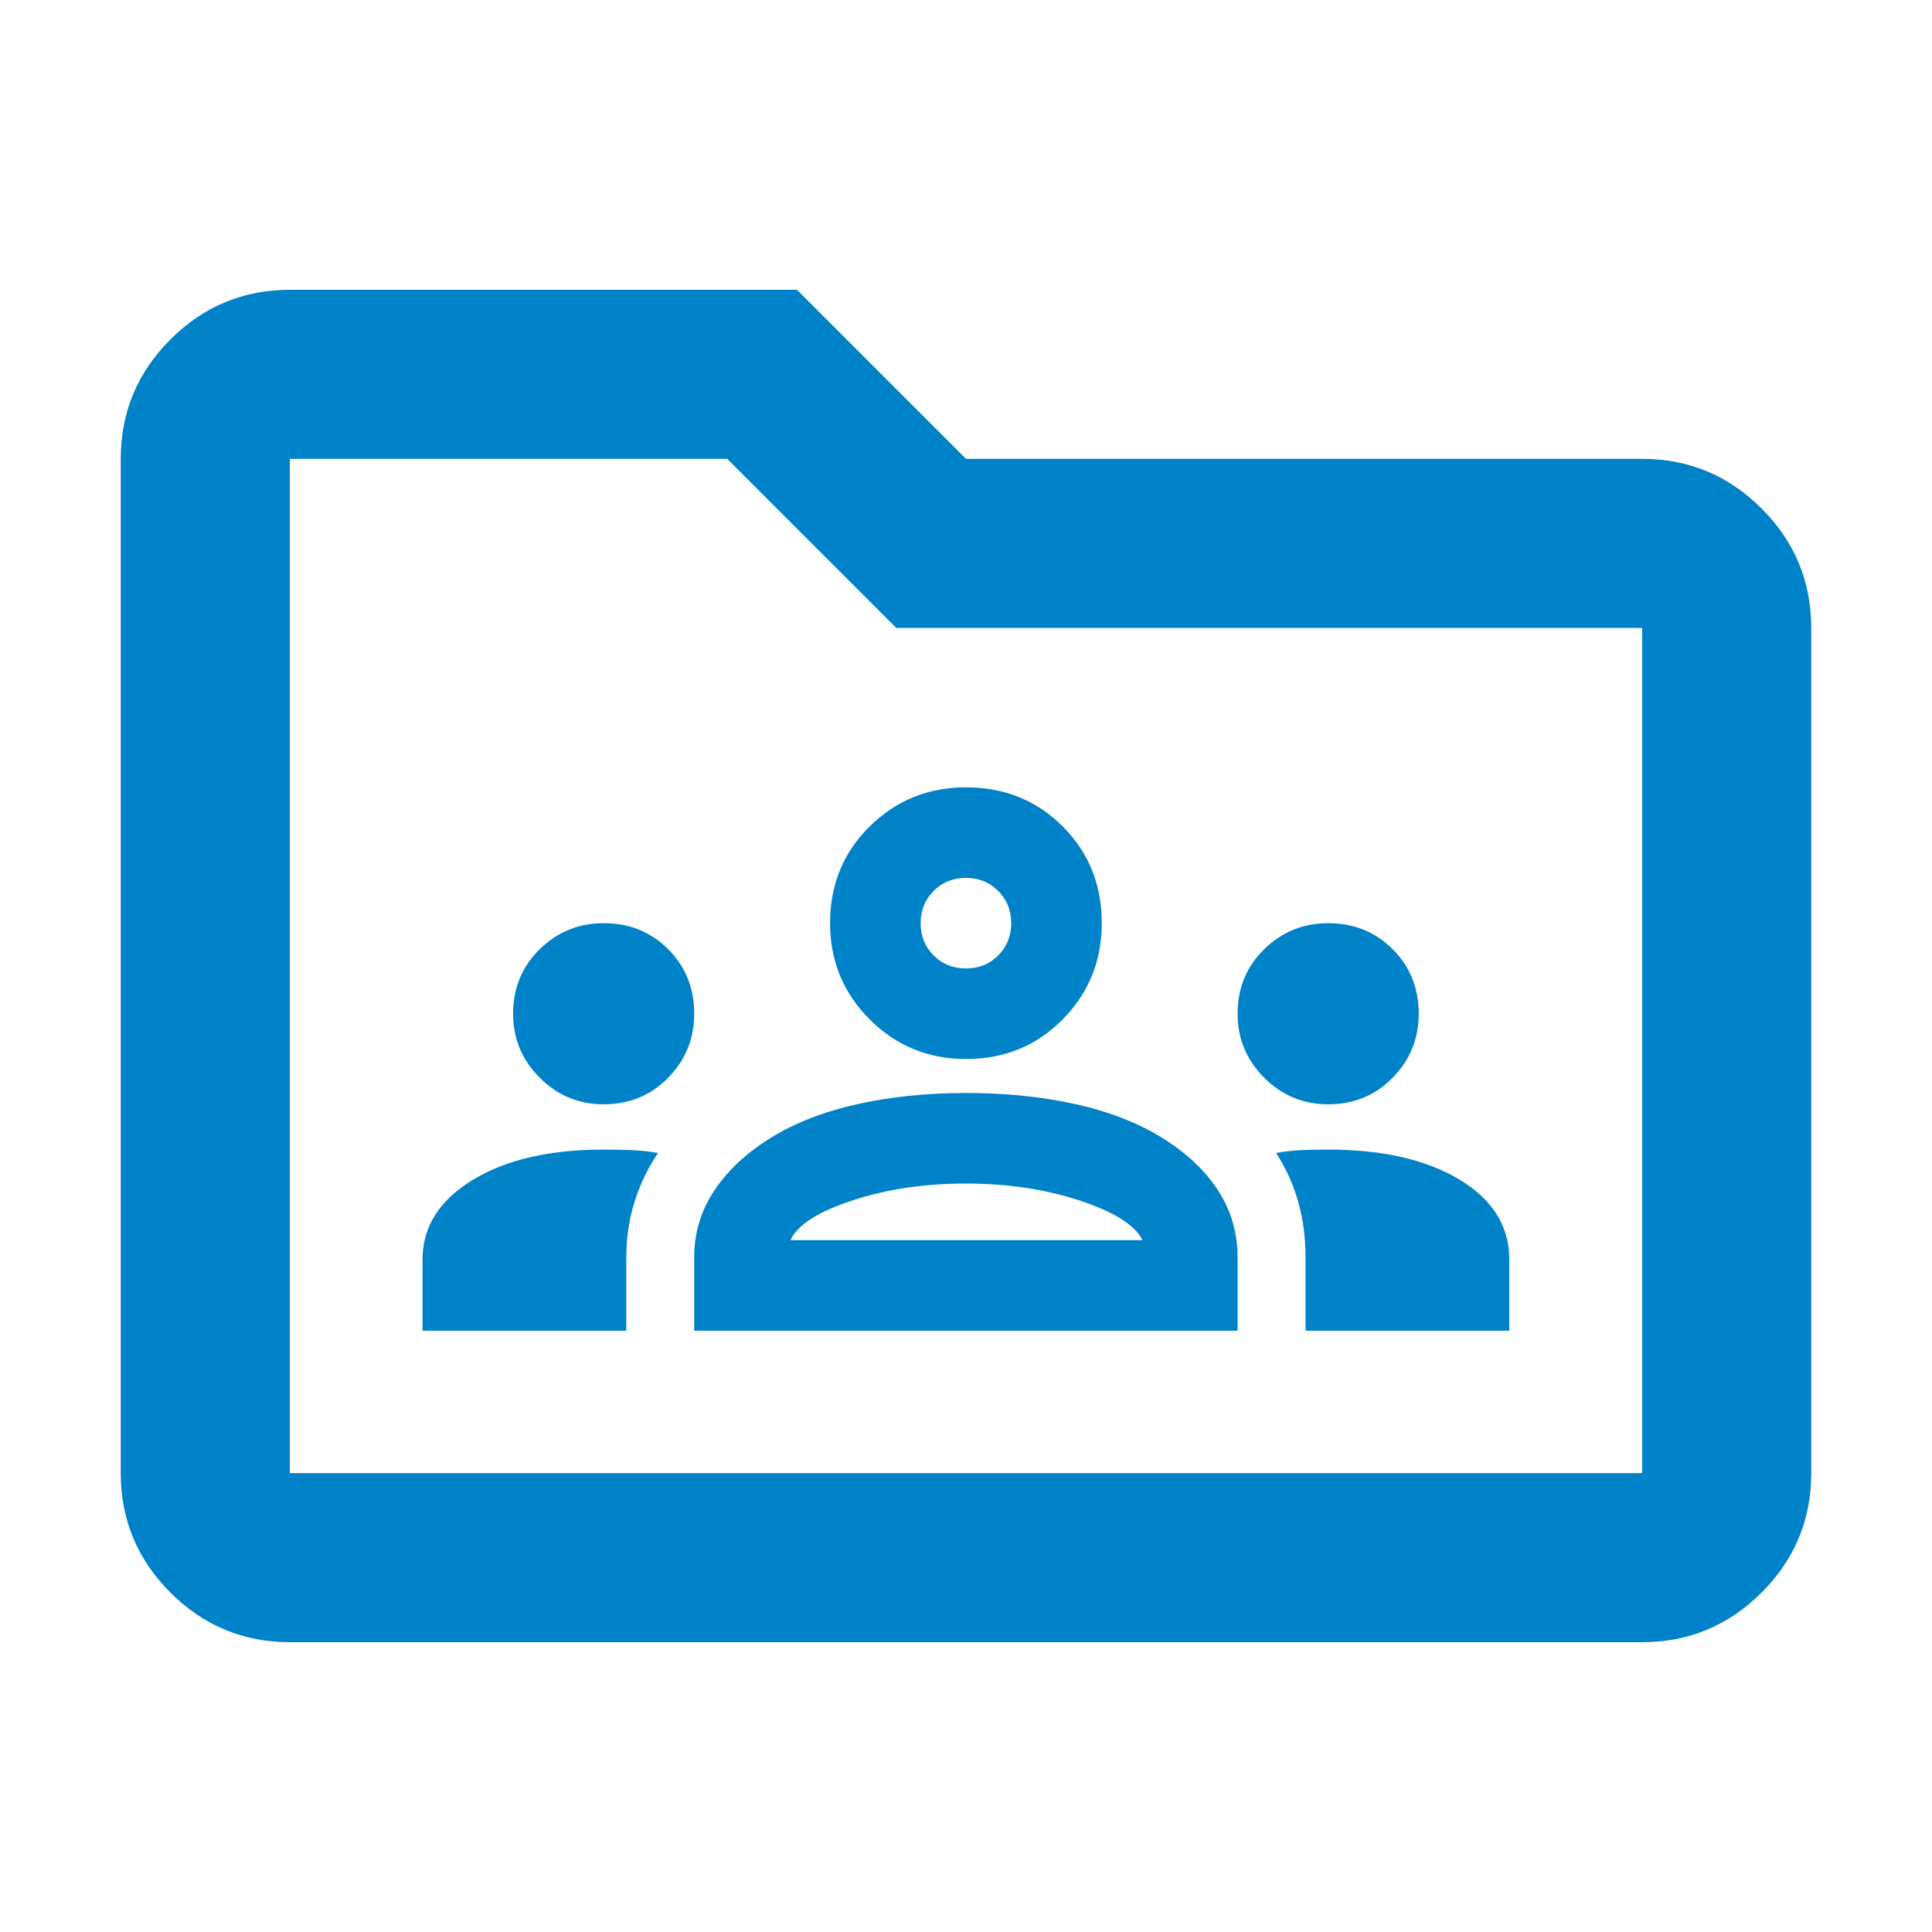
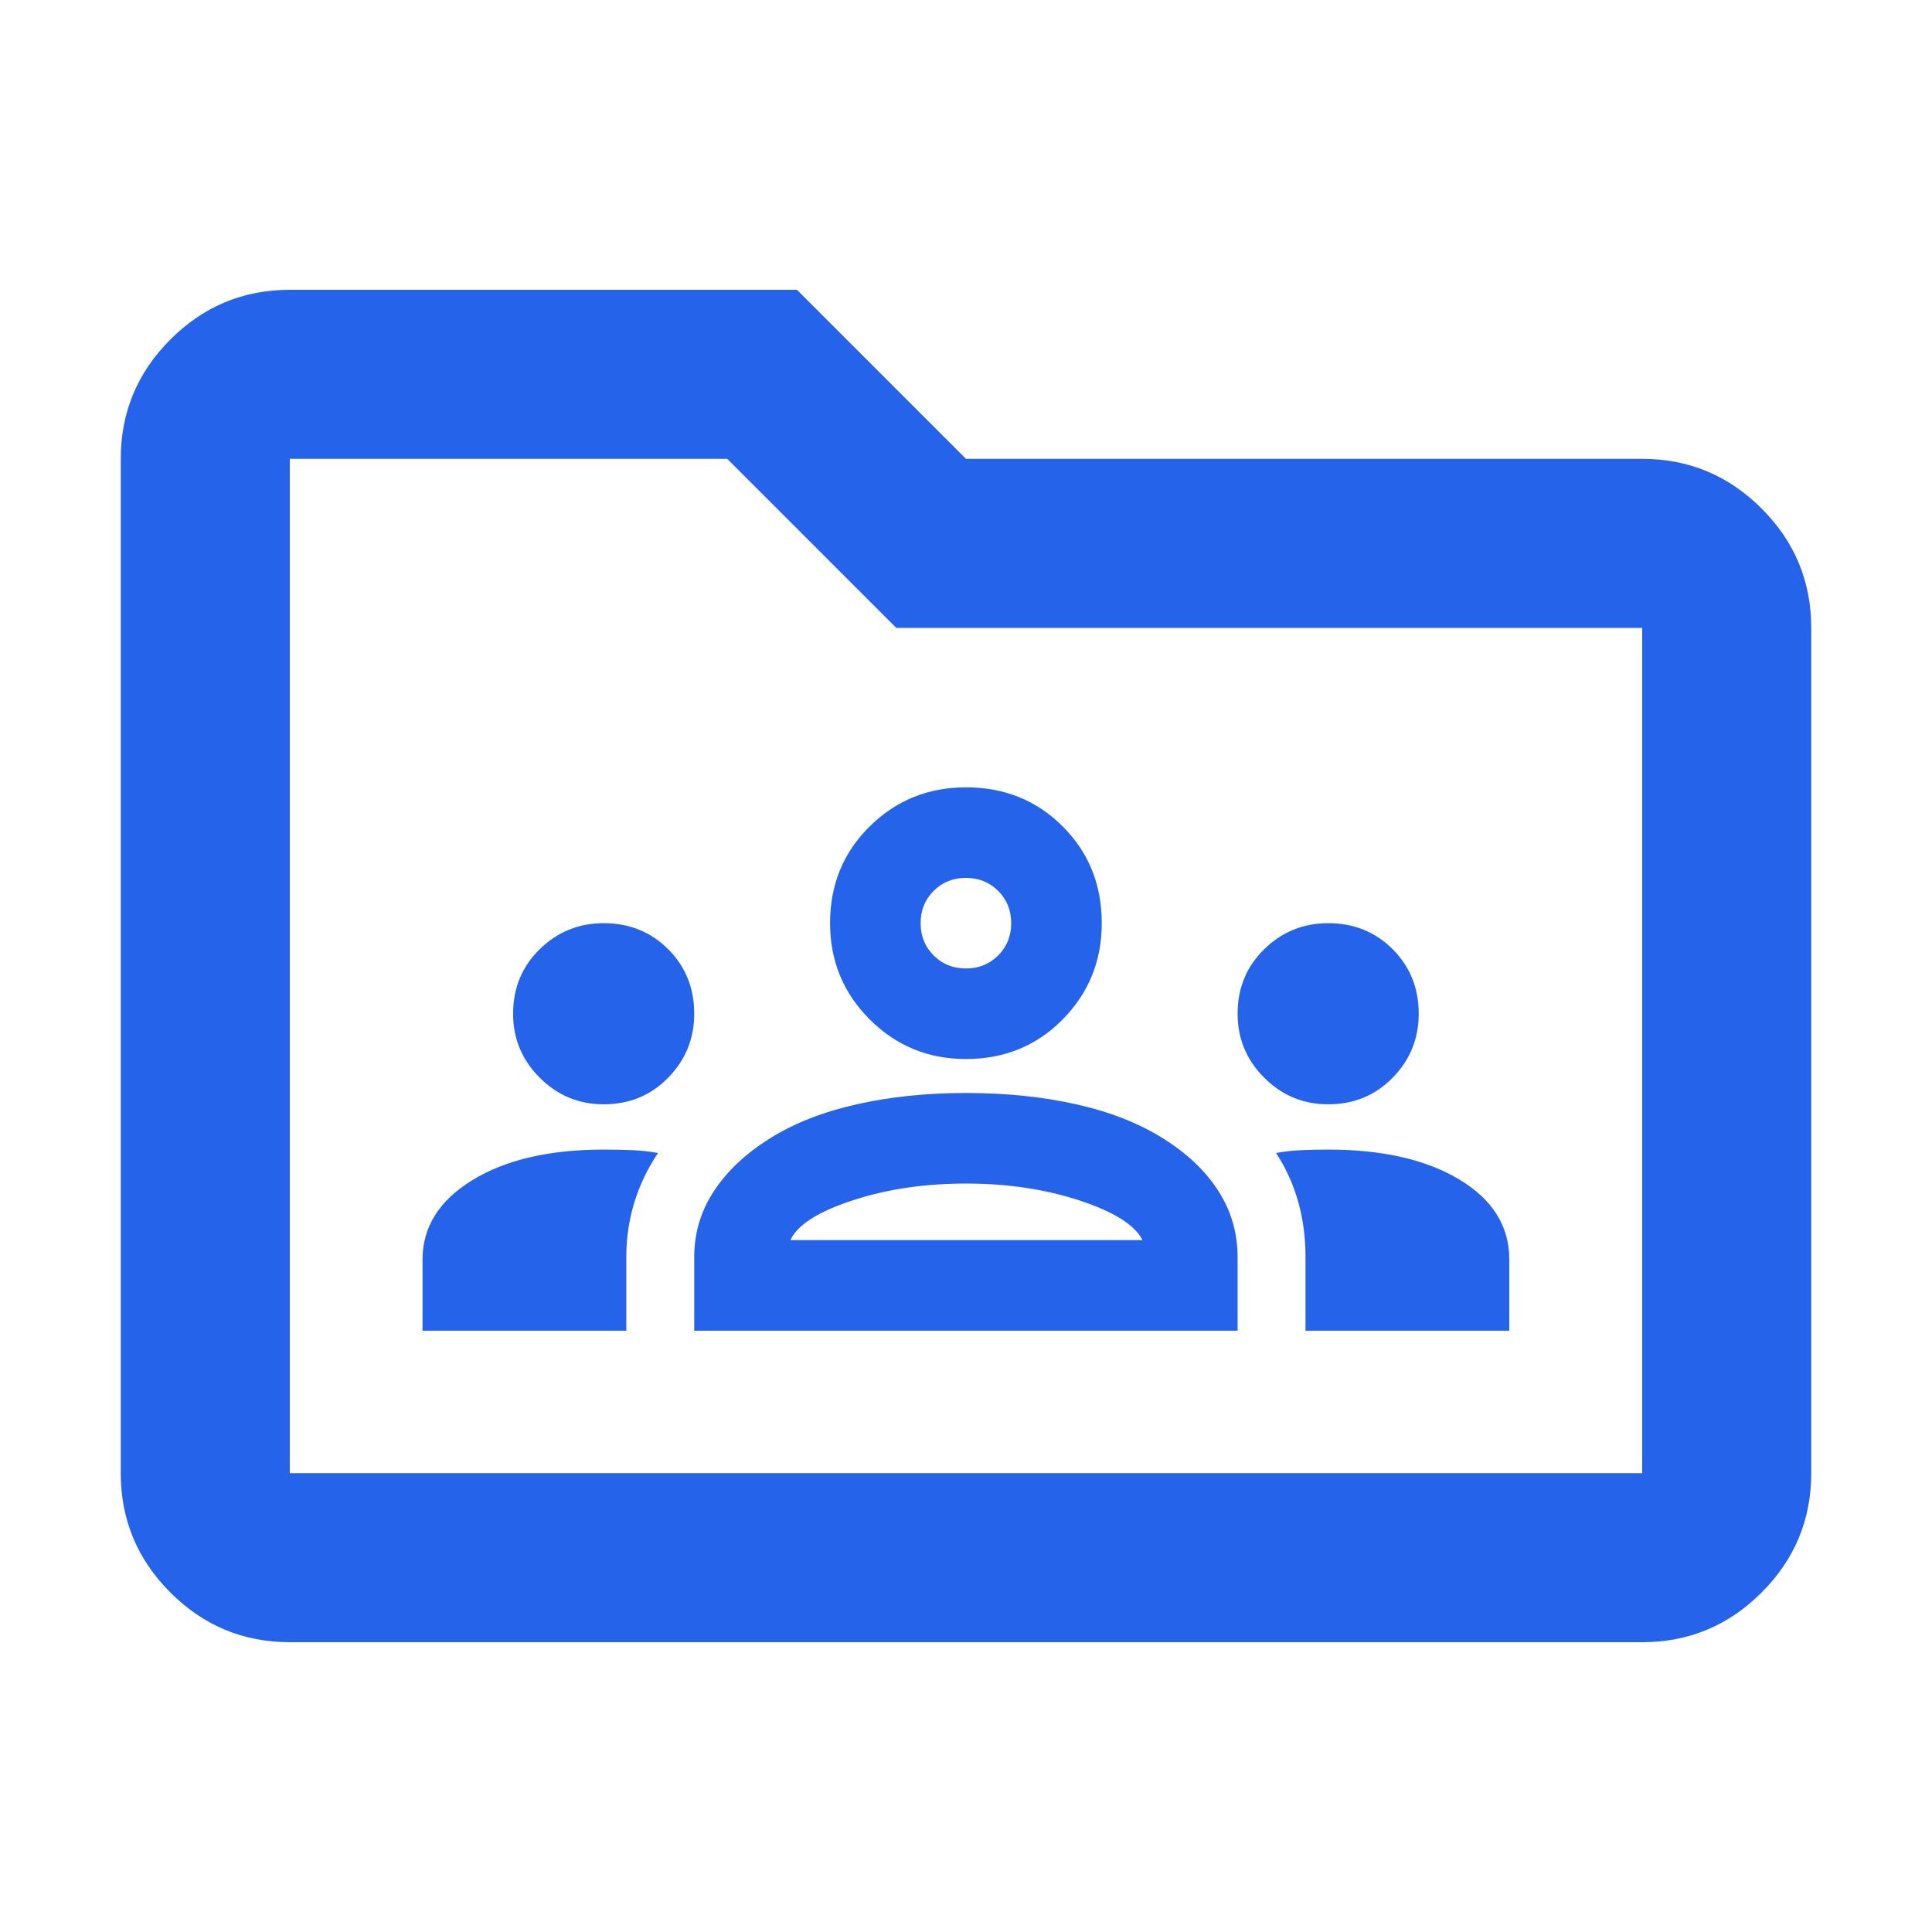
<svg xmlns="http://www.w3.org/2000/svg" width="16" height="16" viewBox="0 0 16 16" version="1.1" xml:space="preserve" style="fill-rule:evenodd;clip-rule:evenodd;stroke-linejoin:round;stroke-miterlimit:2;">
  <g transform="matrix(0.0175,0,0,0.0175,-0.4,16.4)">
-     <path d="M160,-160C138,-160 119.167,-167.833 103.5,-183.5C87.833,-199.167 80,-218 80,-240L80,-720C80,-742 87.833,-760.833 103.5,-776.5C119.167,-792.167 138,-800 160,-800L400,-800L480,-720L800,-720C822,-720 840.833,-712.167 856.5,-696.5C872.167,-680.833 880,-662 880,-640L880,-240C880,-218 872.167,-199.167 856.5,-183.5C840.833,-167.833 822,-160 800,-160L160,-160ZM160,-240L800,-240L800,-640L447,-640L367,-720L160,-720L160,-240ZM160,-240L160,-720L160,-240Z" style="fill:rgb(0,130,201);fill-rule:nonzero;" />
+     <path d="M160,-160C138,-160 119.167,-167.833 103.5,-183.5C87.833,-199.167 80,-218 80,-240L80,-720C80,-742 87.833,-760.833 103.5,-776.5C119.167,-792.167 138,-800 160,-800L400,-800L480,-720L800,-720C822,-720 840.833,-712.167 856.5,-696.5C872.167,-680.833 880,-662 880,-640L880,-240C880,-218 872.167,-199.167 856.5,-183.5C840.833,-167.833 822,-160 800,-160L160,-160ZM160,-240L800,-240L800,-640L447,-640L367,-720L160,-720L160,-240ZM160,-240L160,-720L160,-240Z" style="fill:#2563EB;fill-rule:nonzero;" />
  </g>
  <g transform="matrix(0.009375,0,0,0.009375,3.49928,13.2704)">
-     <path d="M0,-240L0,-303C0,-331.667 14.667,-355 44,-373C73.333,-391 112,-400 160,-400C168.667,-400 177,-399.833 185,-399.5C193,-399.167 200.667,-398.333 208,-397C198.667,-383 191.667,-368.333 187,-353C182.333,-337.667 180,-321.667 180,-305L180,-240L0,-240ZM240,-240L240,-305C240,-326.333 245.833,-345.833 257.5,-363.5C269.167,-381.167 285.667,-396.667 307,-410C328.333,-423.333 353.833,-433.333 383.5,-440C413.167,-446.667 445.333,-450 480,-450C515.333,-450 547.833,-446.667 577.5,-440C607.167,-433.333 632.667,-423.333 654,-410C675.333,-396.667 691.667,-381.167 703,-363.5C714.333,-345.833 720,-326.333 720,-305L720,-240L240,-240ZM780,-240L780,-305C780,-322.333 777.833,-338.667 773.5,-354C769.167,-369.333 762.667,-383.667 754,-397C761.333,-398.333 768.833,-399.167 776.5,-399.5C784.167,-399.833 792,-400 800,-400C848,-400 886.667,-391.167 916,-373.5C945.333,-355.833 960,-332.333 960,-303L960,-240L780,-240ZM325,-320L636,-320C629.333,-333.333 610.833,-345 580.5,-355C550.167,-365 516.667,-370 480,-370C443.333,-370 409.833,-365 379.5,-355C349.167,-345 331,-333.333 325,-320ZM160,-440C138,-440 119.167,-447.833 103.5,-463.5C87.833,-479.167 80,-498 80,-520C80,-542.667 87.833,-561.667 103.5,-577C119.167,-592.333 138,-600 160,-600C182.667,-600 201.667,-592.333 217,-577C232.333,-561.667 240,-542.667 240,-520C240,-498 232.333,-479.167 217,-463.5C201.667,-447.833 182.667,-440 160,-440ZM800,-440C778,-440 759.167,-447.833 743.5,-463.5C727.833,-479.167 720,-498 720,-520C720,-542.667 727.833,-561.667 743.5,-577C759.167,-592.333 778,-600 800,-600C822.667,-600 841.667,-592.333 857,-577C872.333,-561.667 880,-542.667 880,-520C880,-498 872.333,-479.167 857,-463.5C841.667,-447.833 822.667,-440 800,-440ZM480,-480C446.667,-480 418.333,-491.667 395,-515C371.667,-538.333 360,-566.667 360,-600C360,-634 371.667,-662.5 395,-685.5C418.333,-708.5 446.667,-720 480,-720C514,-720 542.5,-708.5 565.5,-685.5C588.5,-662.5 600,-634 600,-600C600,-566.667 588.5,-538.333 565.5,-515C542.5,-491.667 514,-480 480,-480ZM480,-560C491.333,-560 500.833,-563.833 508.5,-571.5C516.167,-579.167 520,-588.667 520,-600C520,-611.333 516.167,-620.833 508.5,-628.5C500.833,-636.167 491.333,-640 480,-640C468.667,-640 459.167,-636.167 451.5,-628.5C443.833,-620.833 440,-611.333 440,-600C440,-588.667 443.833,-579.167 451.5,-571.5C459.167,-563.833 468.667,-560 480,-560Z" style="fill:rgb(0,130,201);fill-rule:nonzero;" />
+     <path d="M0,-240L0,-303C0,-331.667 14.667,-355 44,-373C73.333,-391 112,-400 160,-400C168.667,-400 177,-399.833 185,-399.5C193,-399.167 200.667,-398.333 208,-397C198.667,-383 191.667,-368.333 187,-353C182.333,-337.667 180,-321.667 180,-305L180,-240L0,-240ZM240,-240L240,-305C240,-326.333 245.833,-345.833 257.5,-363.5C269.167,-381.167 285.667,-396.667 307,-410C328.333,-423.333 353.833,-433.333 383.5,-440C413.167,-446.667 445.333,-450 480,-450C515.333,-450 547.833,-446.667 577.5,-440C607.167,-433.333 632.667,-423.333 654,-410C675.333,-396.667 691.667,-381.167 703,-363.5C714.333,-345.833 720,-326.333 720,-305L720,-240L240,-240ZM780,-240L780,-305C780,-322.333 777.833,-338.667 773.5,-354C769.167,-369.333 762.667,-383.667 754,-397C761.333,-398.333 768.833,-399.167 776.5,-399.5C784.167,-399.833 792,-400 800,-400C848,-400 886.667,-391.167 916,-373.5C945.333,-355.833 960,-332.333 960,-303L960,-240L780,-240ZM325,-320L636,-320C629.333,-333.333 610.833,-345 580.5,-355C550.167,-365 516.667,-370 480,-370C443.333,-370 409.833,-365 379.5,-355C349.167,-345 331,-333.333 325,-320ZM160,-440C138,-440 119.167,-447.833 103.5,-463.5C87.833,-479.167 80,-498 80,-520C80,-542.667 87.833,-561.667 103.5,-577C119.167,-592.333 138,-600 160,-600C182.667,-600 201.667,-592.333 217,-577C232.333,-561.667 240,-542.667 240,-520C240,-498 232.333,-479.167 217,-463.5C201.667,-447.833 182.667,-440 160,-440ZM800,-440C778,-440 759.167,-447.833 743.5,-463.5C727.833,-479.167 720,-498 720,-520C720,-542.667 727.833,-561.667 743.5,-577C759.167,-592.333 778,-600 800,-600C822.667,-600 841.667,-592.333 857,-577C872.333,-561.667 880,-542.667 880,-520C880,-498 872.333,-479.167 857,-463.5C841.667,-447.833 822.667,-440 800,-440ZM480,-480C446.667,-480 418.333,-491.667 395,-515C371.667,-538.333 360,-566.667 360,-600C360,-634 371.667,-662.5 395,-685.5C418.333,-708.5 446.667,-720 480,-720C514,-720 542.5,-708.5 565.5,-685.5C588.5,-662.5 600,-634 600,-600C600,-566.667 588.5,-538.333 565.5,-515C542.5,-491.667 514,-480 480,-480ZM480,-560C491.333,-560 500.833,-563.833 508.5,-571.5C516.167,-579.167 520,-588.667 520,-600C520,-611.333 516.167,-620.833 508.5,-628.5C500.833,-636.167 491.333,-640 480,-640C468.667,-640 459.167,-636.167 451.5,-628.5C443.833,-620.833 440,-611.333 440,-600C440,-588.667 443.833,-579.167 451.5,-571.5C459.167,-563.833 468.667,-560 480,-560Z" style="fill:#2563EB;fill-rule:nonzero;" />
  </g>
</svg>
